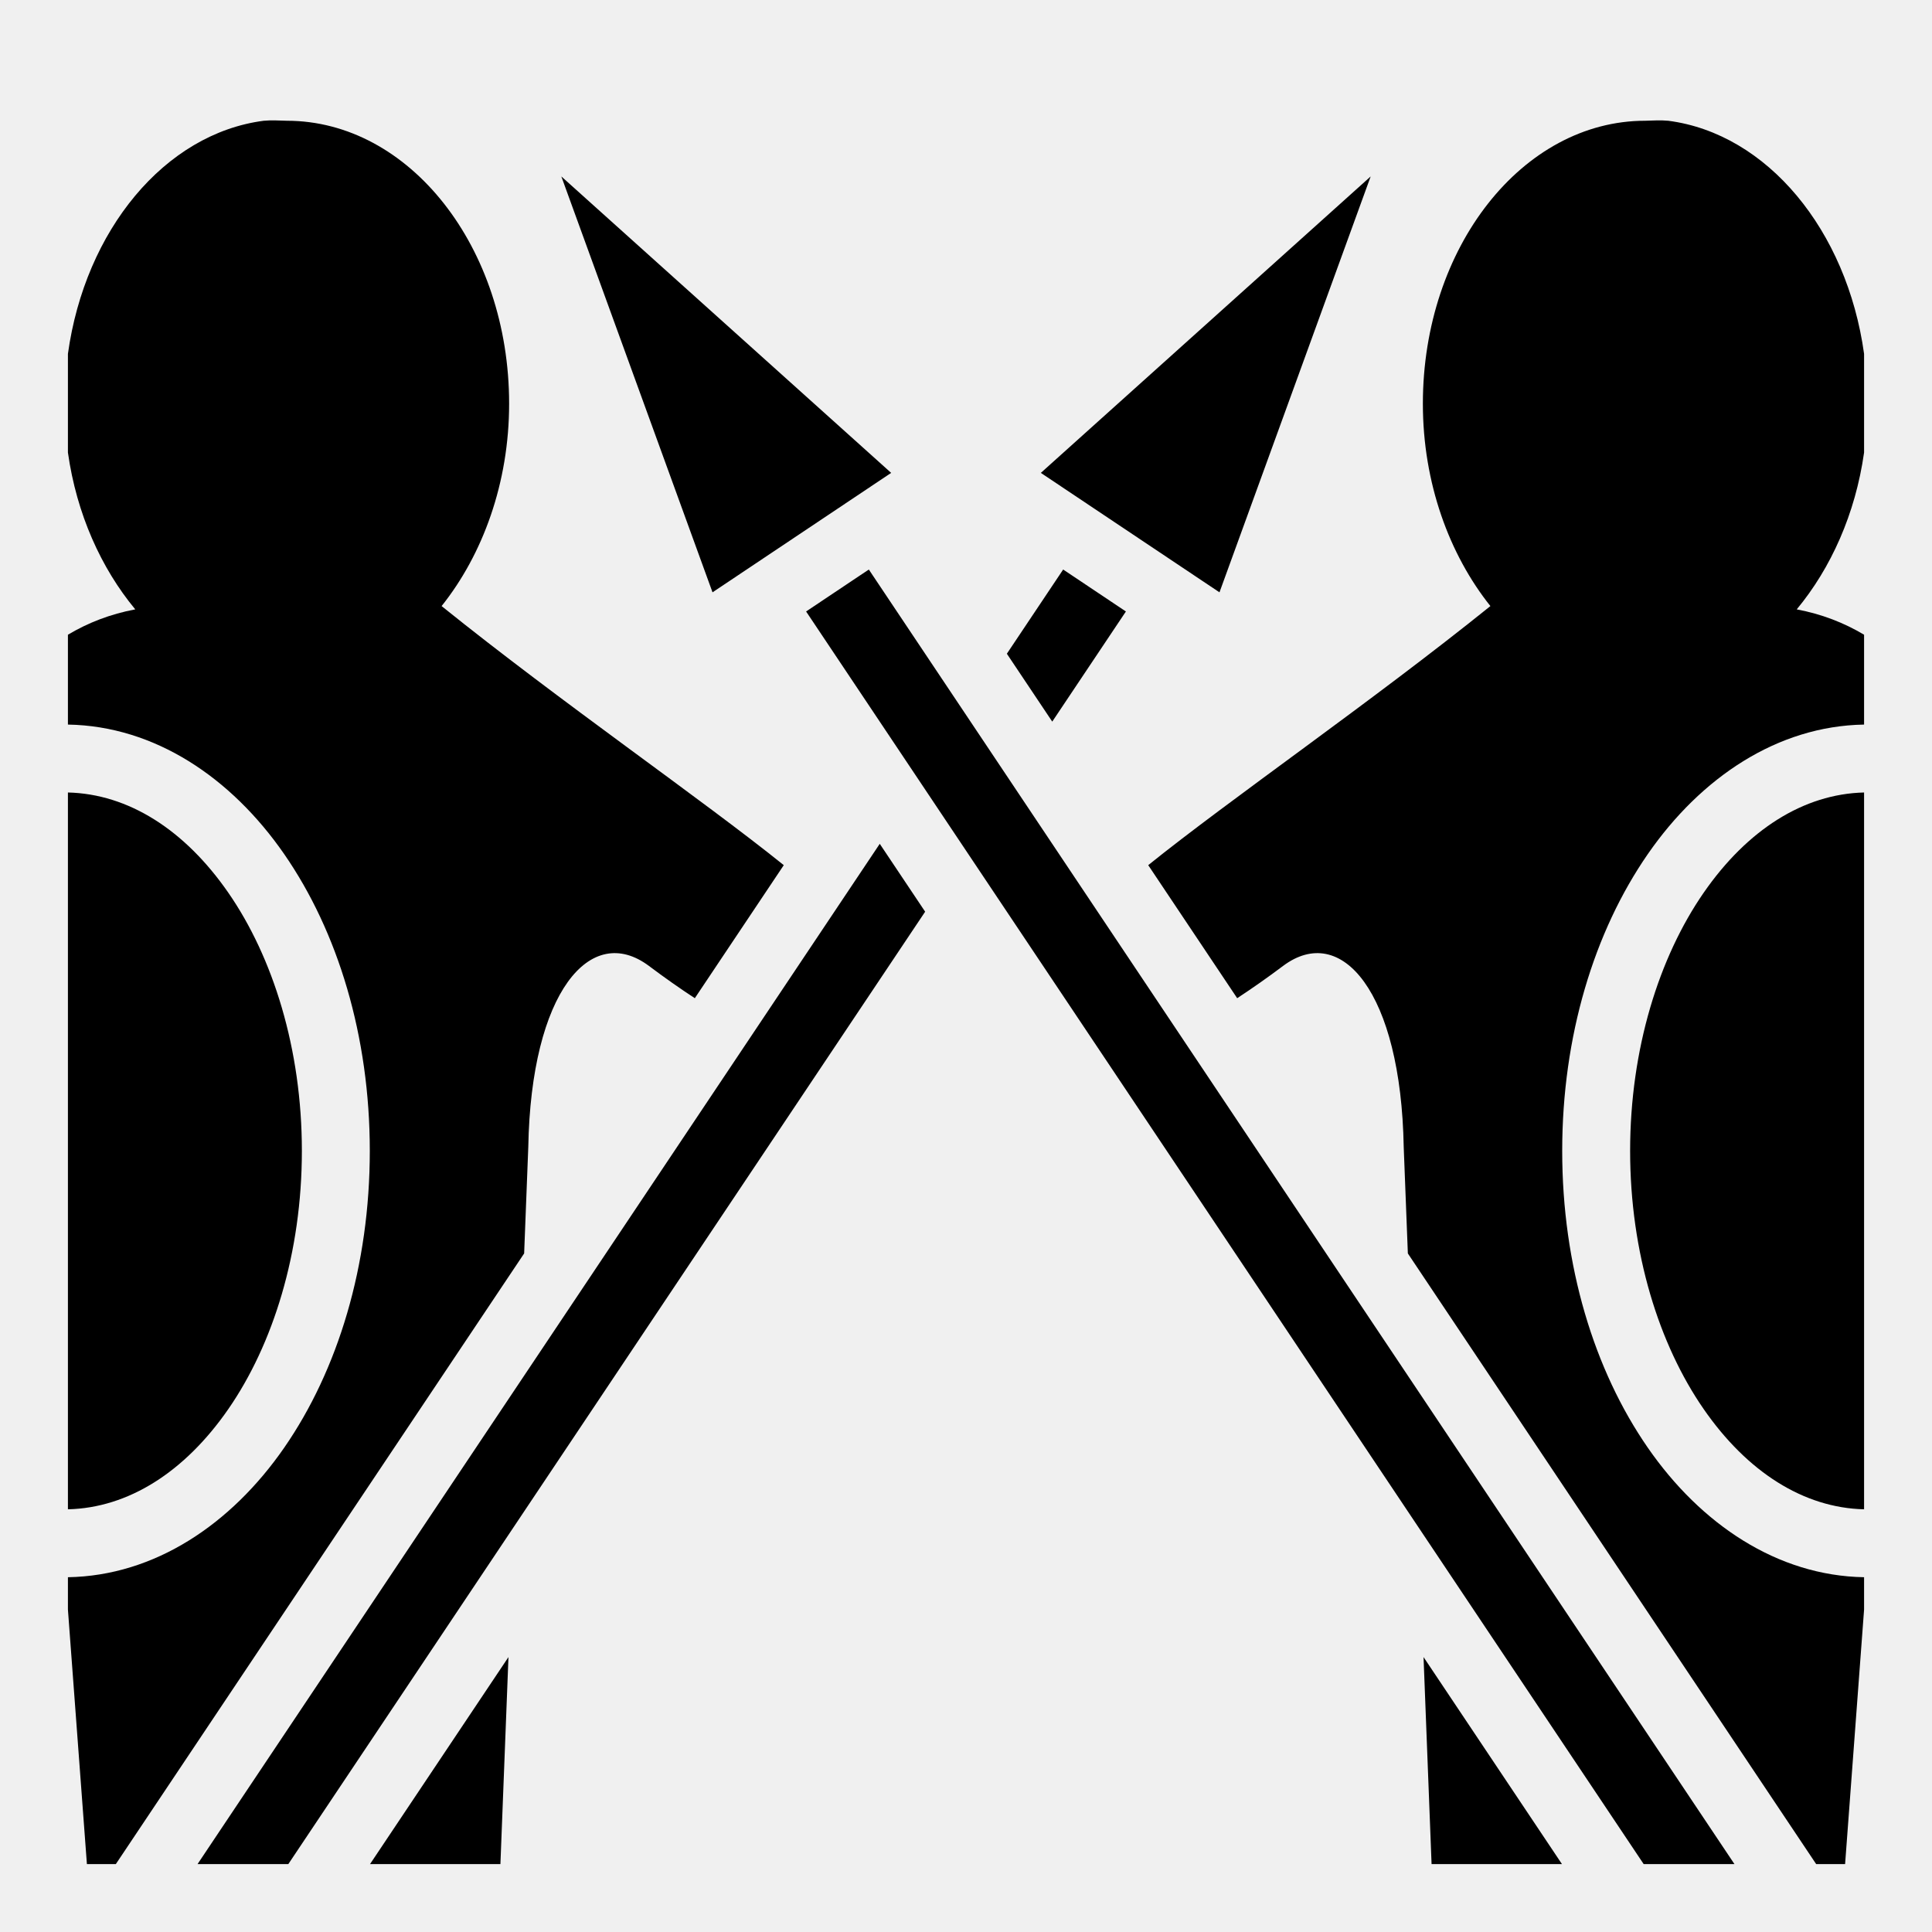
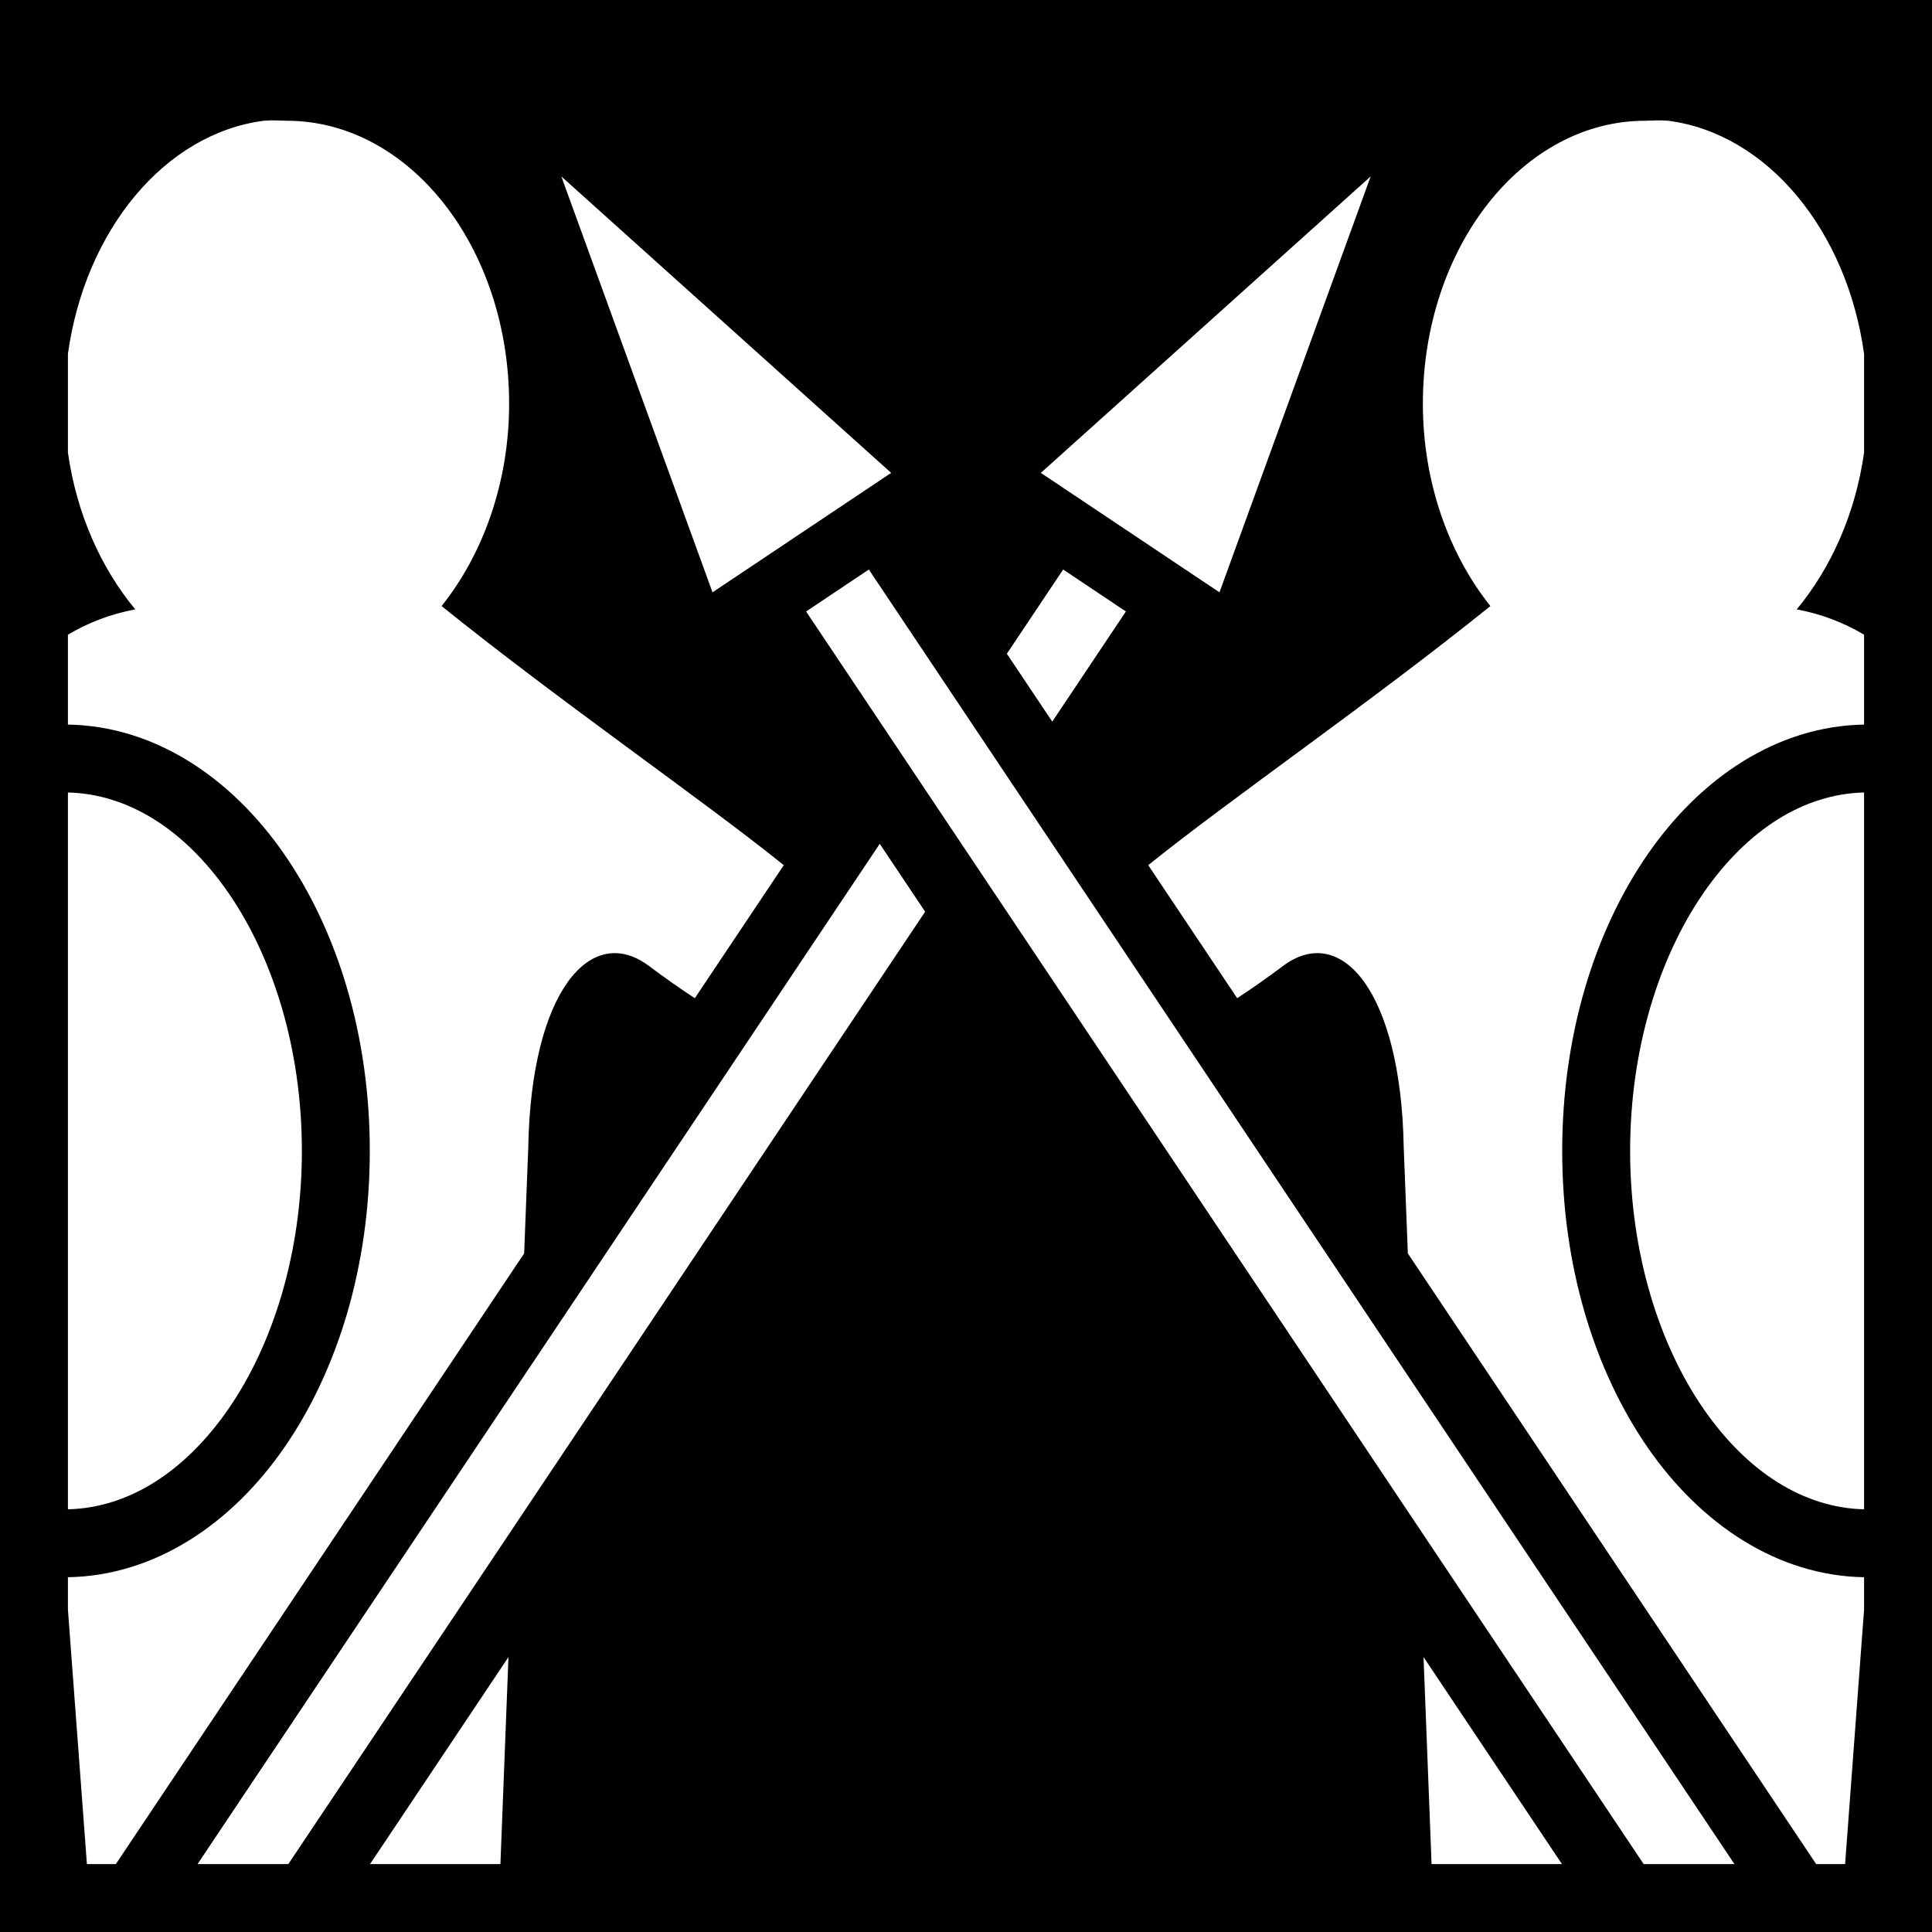
<svg xmlns="http://www.w3.org/2000/svg" viewBox="0 0 512 512">
-   <path fill="#000" d="M72.877 31.904c-.99-.014-1.958.006-2.988.098C43.67 35.408 22.545 61.005 18 93.775v26.15c2.296 16.266 8.804 30.665 17.848 41.565-6.58 1.237-12.504 3.53-17.848 6.717v23.813c22.983.386 43.265 14.03 57.31 34.318C89.56 246.92 98 274.598 98 305c0 30.402-8.44 58.08-22.69 78.662C61.266 403.95 40.984 417.592 18 417.98v8.577L23.03 494h7.67l108.204-161.824L140 304c.732-41.132 16.536-59.598 32-48 4.26 3.195 8.3 6.024 12.135 8.533l23.574-35.258c-21.607-17.4-59.103-43.23-90.68-68.658 10.89-13.647 17.894-32.612 17.894-53.627C134.924 65.494 108.478 32 76 32c-1.12-.036-2.133-.082-3.123-.096zm366.246 0c-.99.014-2.002.06-3.123.096-32.478 0-58.924 33.494-58.924 74.99 0 21.015 7.005 39.98 17.895 53.627-31.577 25.43-69.073 51.26-90.68 68.658l23.577 35.258A232.03 232.03 0 0 0 340 256c15.464-11.598 31.268 6.868 32 48l1.096 28.174L481.3 494h7.67l5.03-67.443v-8.578c-22.983-.388-43.265-14.03-57.31-34.318C422.44 363.08 414 335.402 414 305c0-30.402 8.44-58.08 22.69-78.662 14.045-20.288 34.327-33.932 57.31-34.318v-23.813c-5.344-3.187-11.27-5.48-17.848-6.717 9.044-10.9 15.552-25.3 17.848-41.566v-26.15c-4.546-32.77-25.67-58.366-51.89-61.772a28.52 28.52 0 0 0-2.987-.098zM148.758 46.758l40.068 110.215 47.34-31.653zm214.484 0l-87.408 78.562 47.34 31.653zM230.25 150.93l-16.625 11.117L435.588 494h24.057zm51.5 0l-14.922 22.316 12.03 17.99 19.517-29.19zM18 210.018v189.964c15.993-.38 30.943-9.855 42.512-26.566C72.322 356.356 80 332.036 80 305c0-27.035-7.678-51.357-19.488-68.416-11.57-16.71-26.52-26.186-42.512-26.566zm476 0c-15.993.38-30.943 9.855-42.512 26.566C439.678 253.644 432 277.964 432 305c0 27.035 7.678 51.357 19.488 68.416 11.57 16.71 26.52 26.186 42.512 26.566zM233.145 223.62L52.355 494h24.057l168.762-252.39zm-98.397 215.52L98.066 494h34.55zm242.504 0l2.13 54.86h34.552z" />
+   <path d="M0 0h512v512H0z" />
+   <path fill="#fff" d="M72.877 31.904c-.99-.014-1.958.006-2.988.098C43.67 35.408 22.545 61.005 18 93.775v26.15c2.296 16.266 8.804 30.665 17.848 41.565-6.58 1.237-12.504 3.53-17.848 6.717v23.813c22.983.386 43.265 14.03 57.31 34.318C89.56 246.92 98 274.598 98 305c0 30.402-8.44 58.08-22.69 78.662C61.266 403.95 40.984 417.592 18 417.98v8.577L23.03 494h7.67l108.204-161.824L140 304c.732-41.132 16.536-59.598 32-48 4.26 3.195 8.3 6.024 12.135 8.533l23.574-35.258c-21.607-17.4-59.103-43.23-90.68-68.658 10.89-13.647 17.894-32.612 17.894-53.627C134.924 65.494 108.478 32 76 32c-1.12-.036-2.133-.082-3.123-.096zm366.246 0c-.99.014-2.002.06-3.123.096-32.478 0-58.924 33.494-58.924 74.99 0 21.015 7.005 39.98 17.895 53.627-31.577 25.43-69.073 51.26-90.68 68.658l23.577 35.258A232.03 232.03 0 0 0 340 256c15.464-11.598 31.268 6.868 32 48l1.096 28.174L481.3 494h7.67l5.03-67.443v-8.578c-22.983-.388-43.265-14.03-57.31-34.318C422.44 363.08 414 335.402 414 305c0-30.402 8.44-58.08 22.69-78.662 14.045-20.288 34.327-33.932 57.31-34.318v-23.813c-5.344-3.187-11.27-5.48-17.848-6.717 9.044-10.9 15.552-25.3 17.848-41.566v-26.15c-4.546-32.77-25.67-58.366-51.89-61.772a28.52 28.52 0 0 0-2.987-.098zM148.758 46.758l40.068 110.215 47.34-31.653zm214.484 0l-87.408 78.562 47.34 31.653zM230.25 150.93l-16.625 11.117L435.588 494h24.057zm51.5 0l-14.922 22.316 12.03 17.99 19.517-29.19zM18 210.018v189.964c15.993-.38 30.943-9.855 42.512-26.566C72.322 356.356 80 332.036 80 305c0-27.035-7.678-51.357-19.488-68.416-11.57-16.71-26.52-26.186-42.512-26.566zm476 0c-15.993.38-30.943 9.855-42.512 26.566C439.678 253.644 432 277.964 432 305c0 27.035 7.678 51.357 19.488 68.416 11.57 16.71 26.52 26.186 42.512 26.566zM233.145 223.62L52.355 494h24.057l168.762-252.39zm-98.397 215.52L98.066 494h34.55zm242.504 0l2.13 54.86h34.552z" />
</svg>
